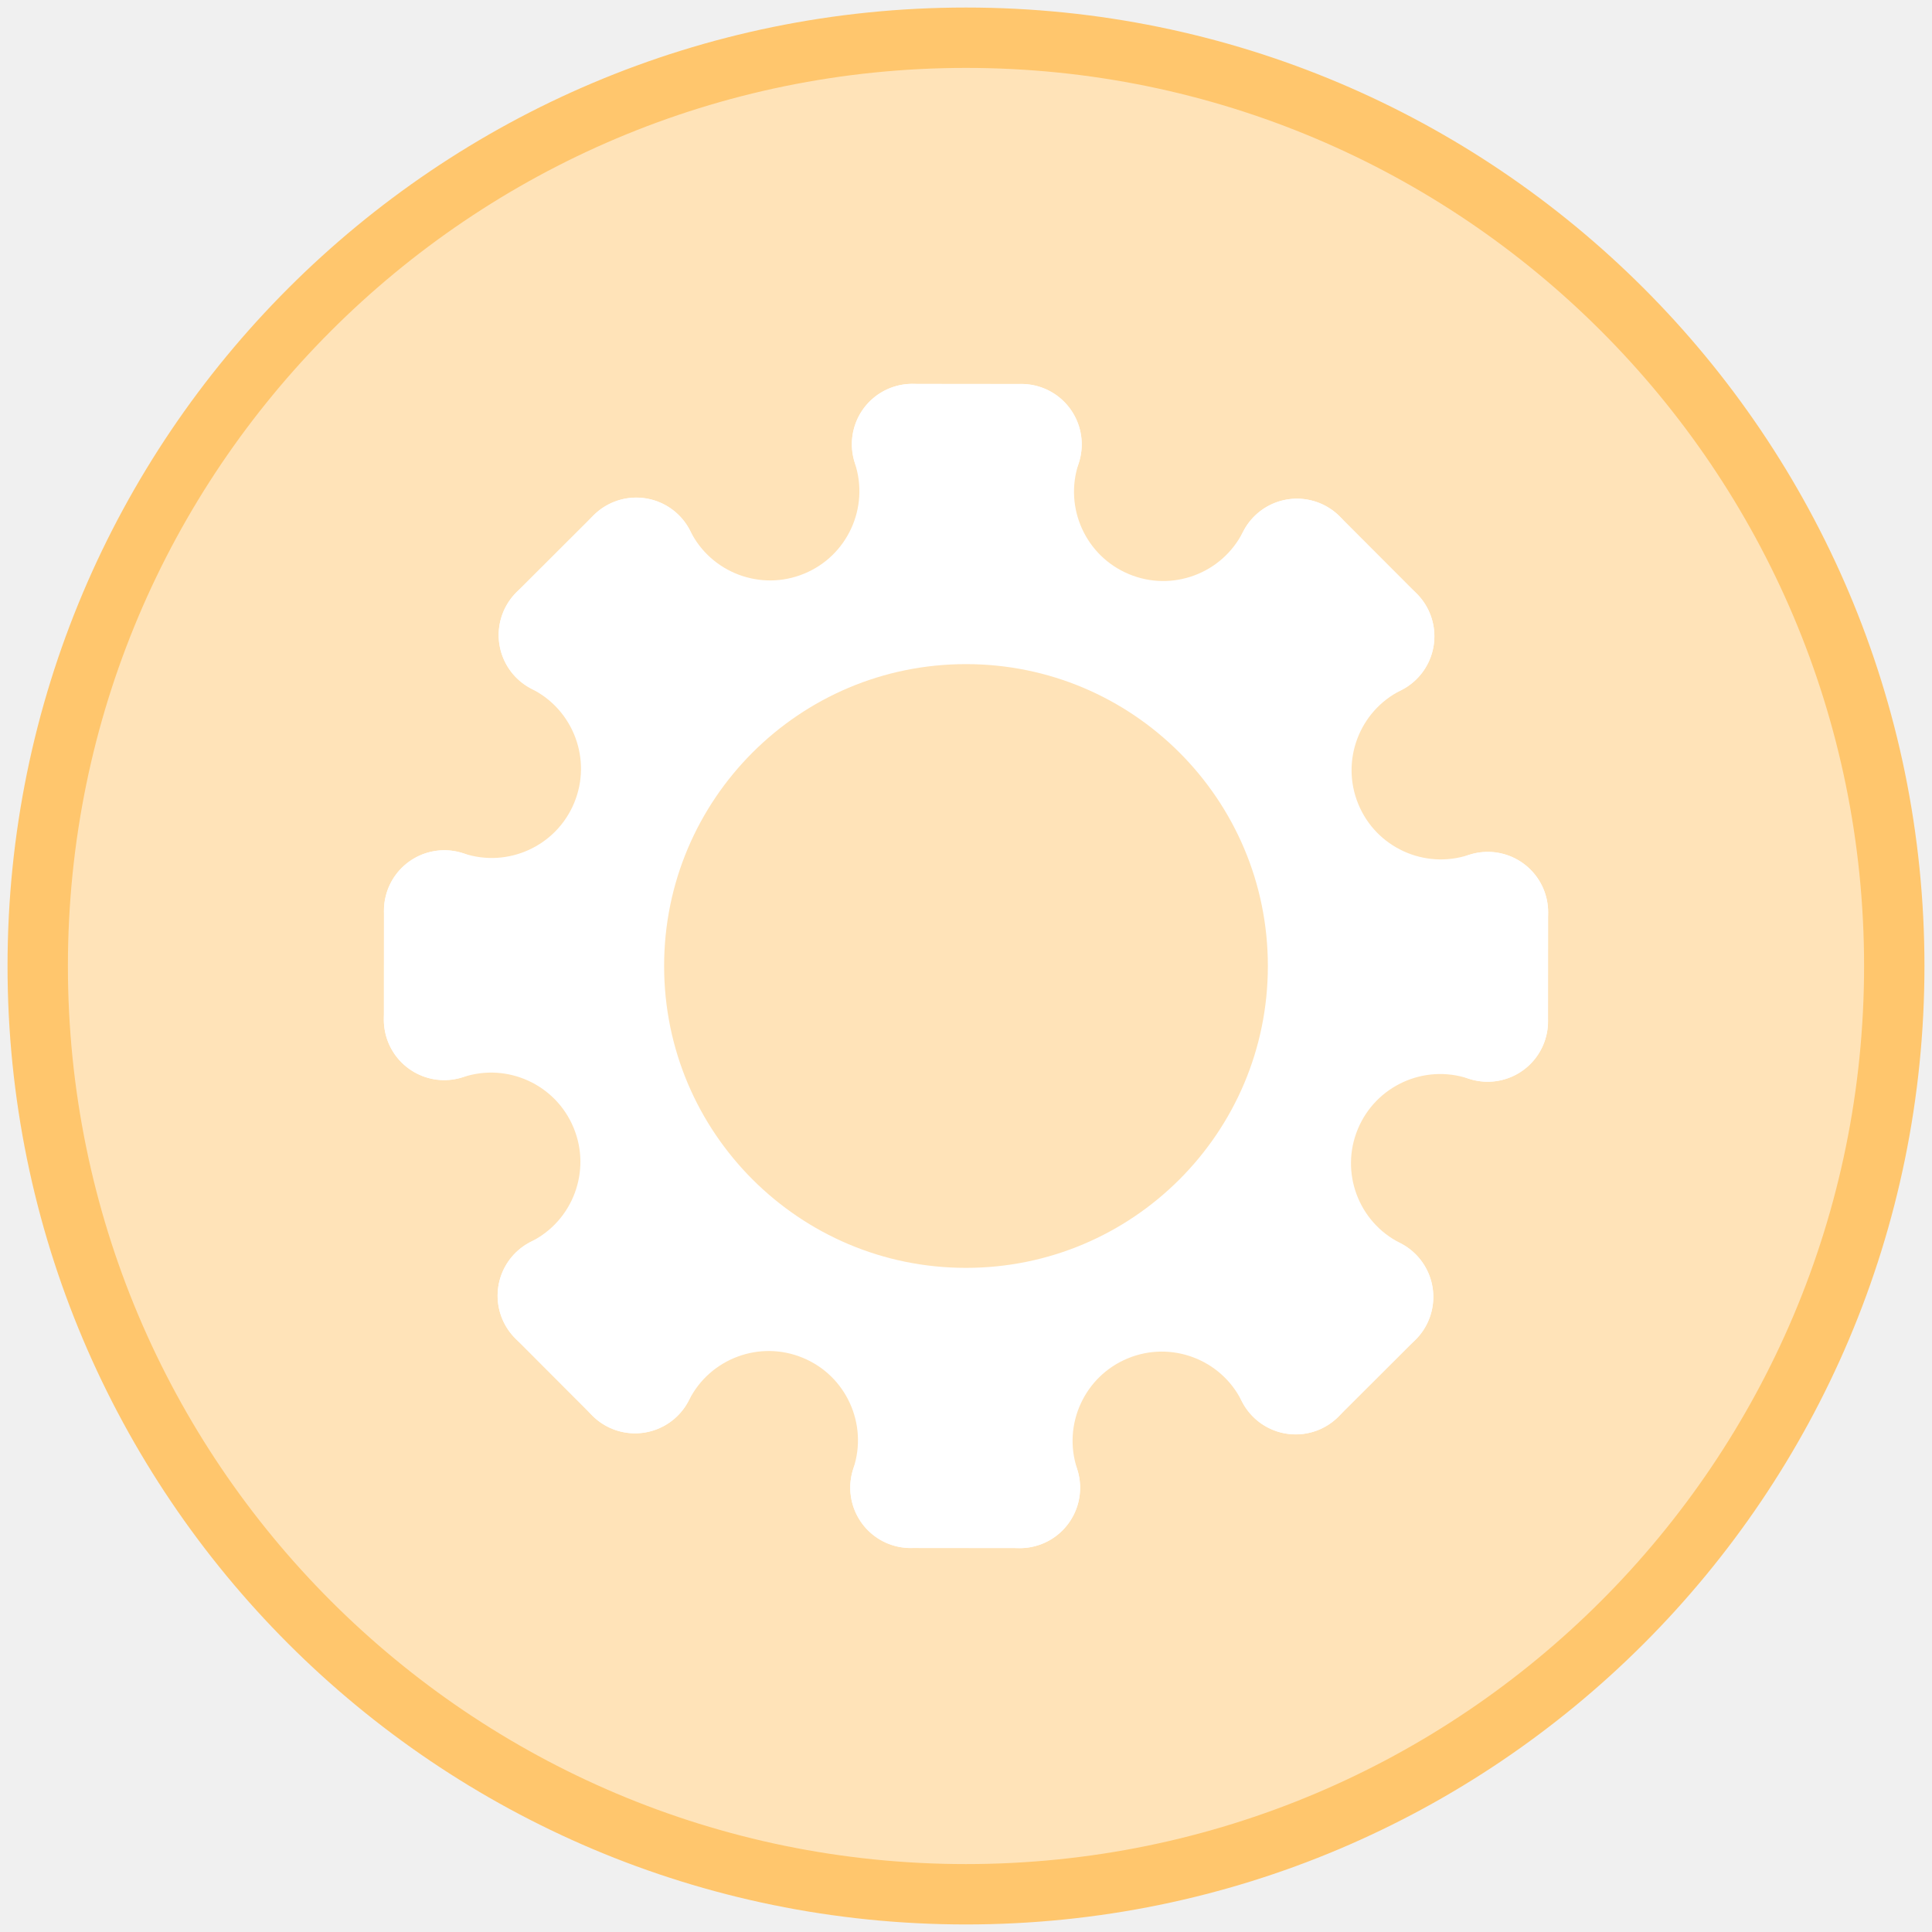
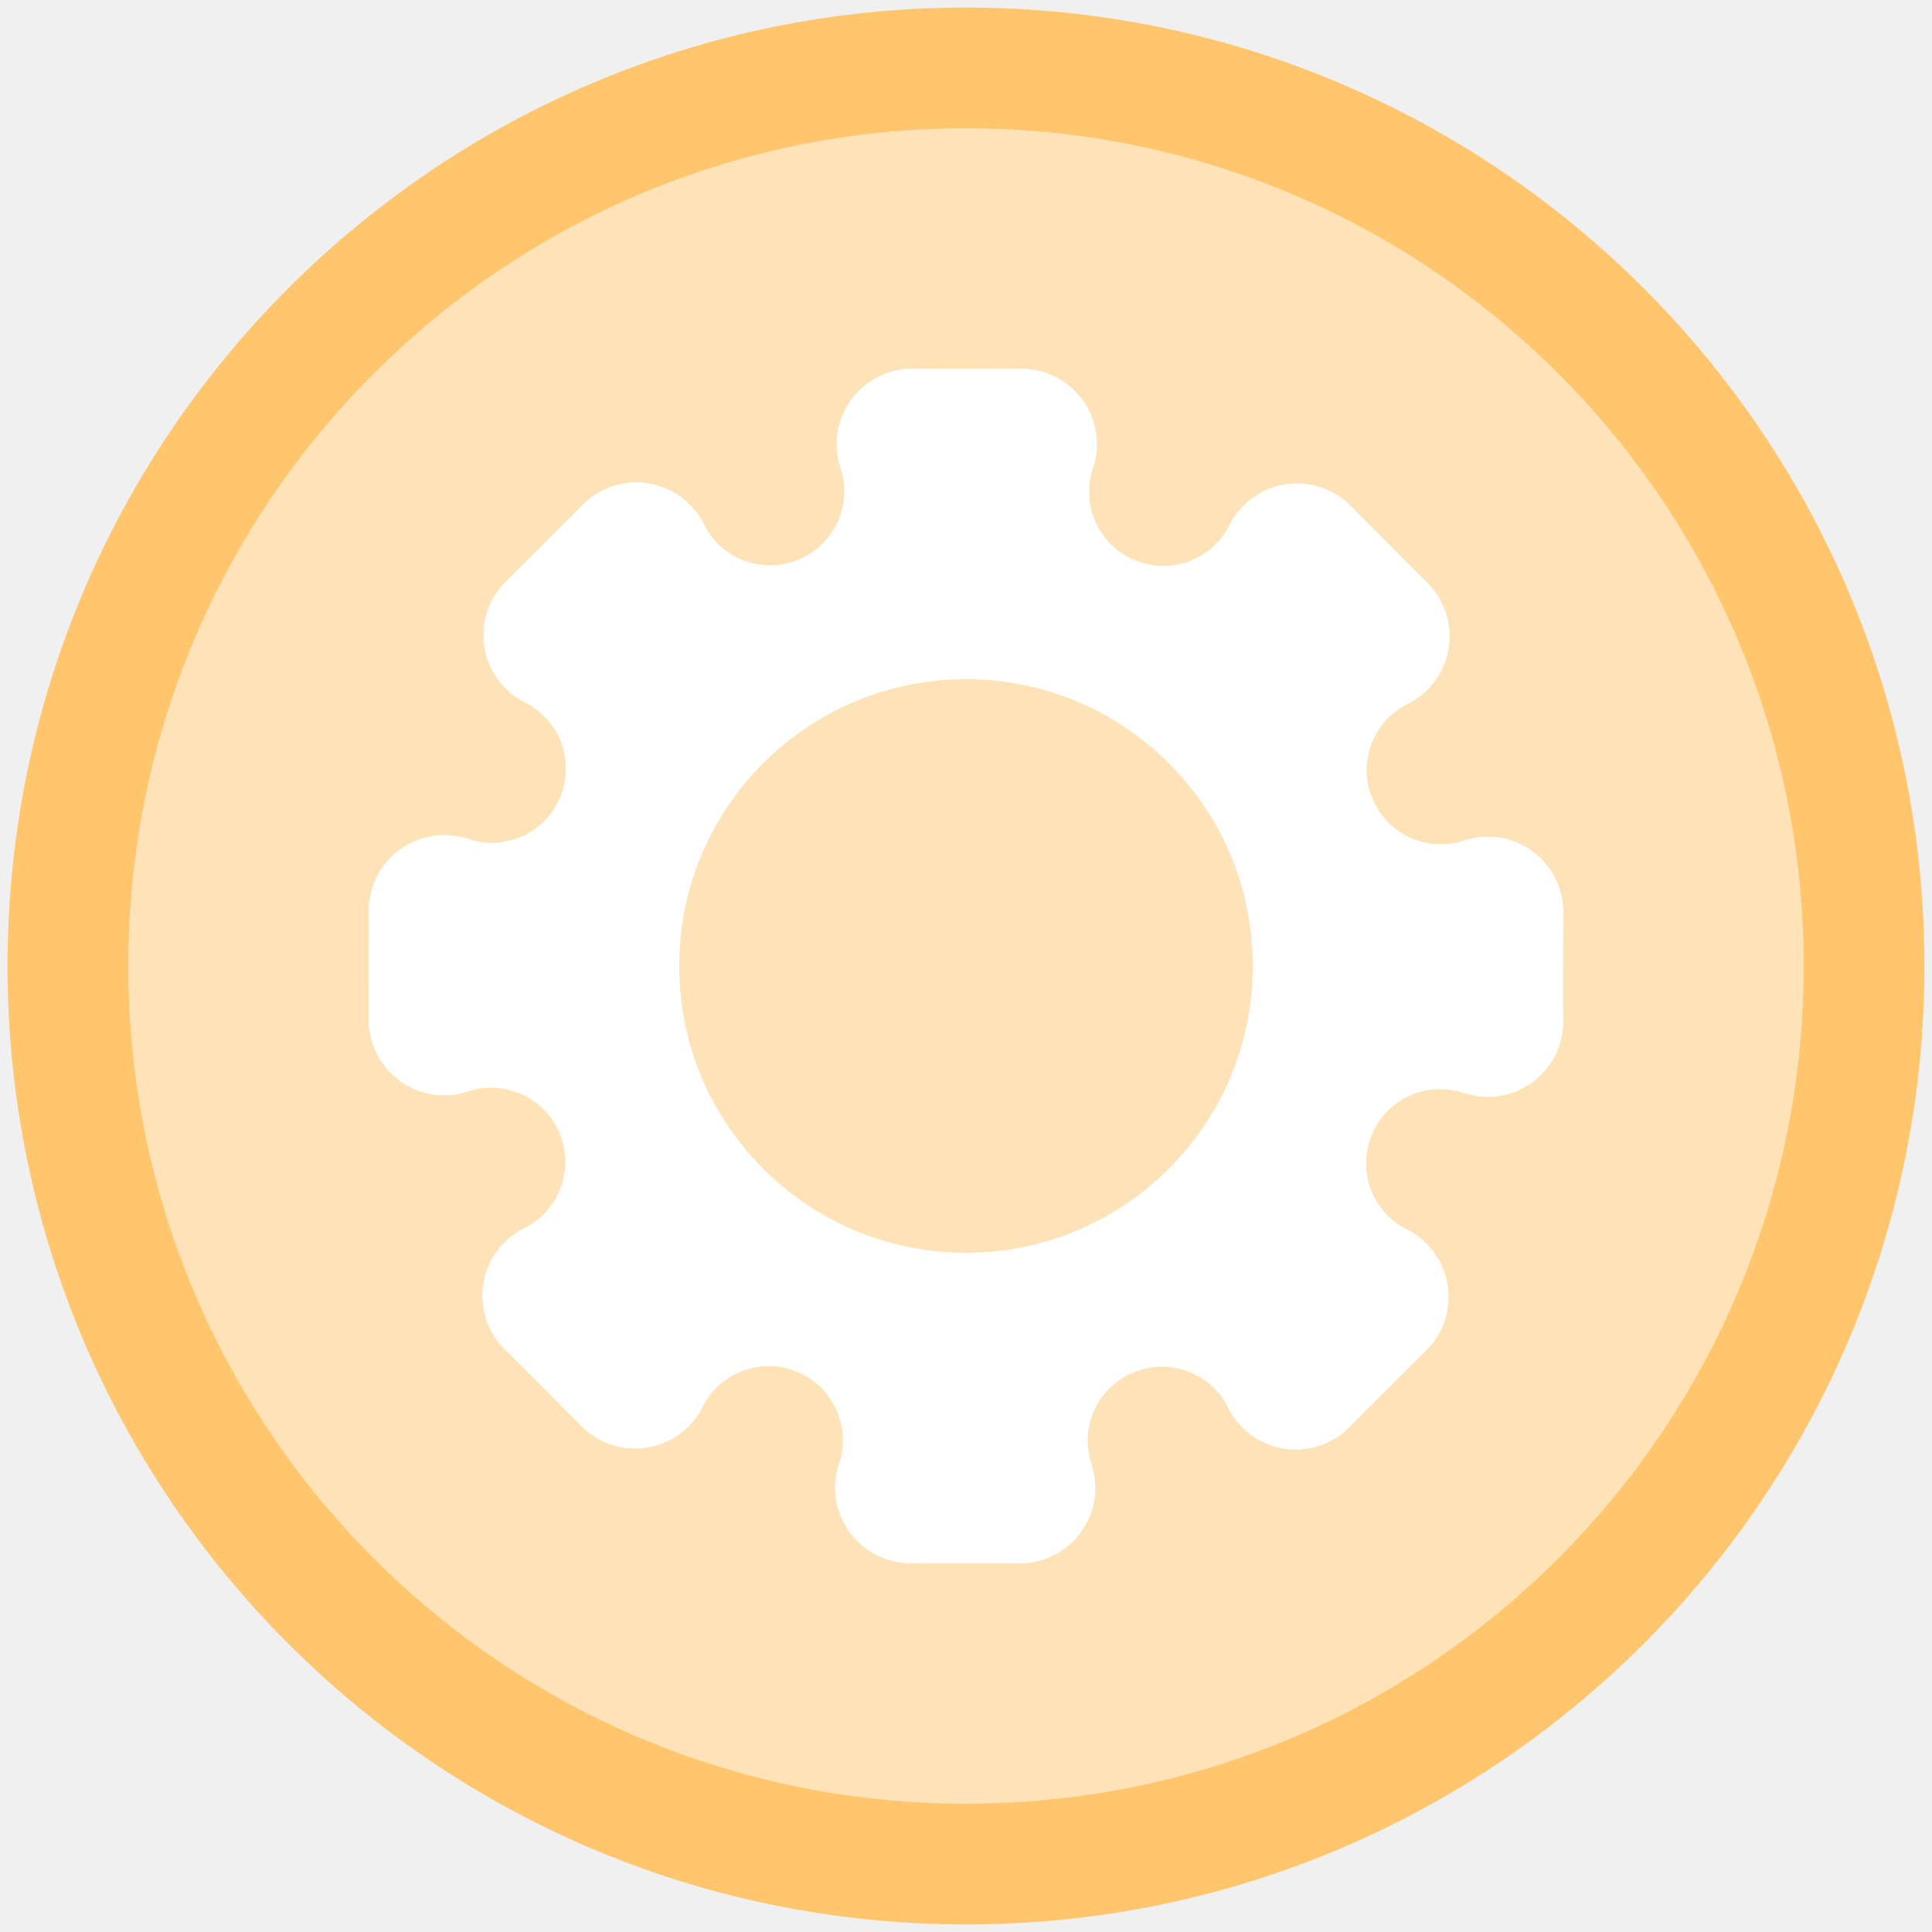
<svg xmlns="http://www.w3.org/2000/svg" width="512" height="512" viewBox="0 0 135.467 135.467" version="1.1" id="svg5" xml:space="preserve">
  <defs id="defs2">
    <linearGradient id="linearGradient30939">
      <stop style="stop-color:#8cd2f2;stop-opacity:1;" offset="0" id="stop30937" />
    </linearGradient>
  </defs>
-   <circle style="display:inline;opacity:1;fill:#ffe3b8;fill-opacity:1;fill-rule:evenodd;stroke:#ffc66d;stroke-width:4.233;stroke-linecap:round;stroke-linejoin:round;stroke-dasharray:none;stroke-opacity:1" id="path8457" cx="67.733" cy="67.733" r="65.088" />
-   <circle style="display:inline;opacity:1;fill:none;fill-opacity:1;fill-rule:evenodd;stroke:#ffffff;stroke-width:8.467;stroke-linecap:round;stroke-linejoin:round;stroke-dasharray:none;stroke-opacity:1" id="circle10067" cx="67.733" cy="67.733" r="25.4" />
-   <path style="opacity:1;fill:none;fill-opacity:1;fill-rule:evenodd;stroke:#ffffff;stroke-width:8.467;stroke-linecap:round;stroke-linejoin:round;stroke-dasharray:none" id="path7626" d="M -31.15,63.961 A 10.49,10.49 0 0 1 -44.138,57.999 10.49,10.49 0 0 1 -39.127,44.615" transform="rotate(-90)" />
-   <path style="opacity:1;fill:none;fill-opacity:1;fill-rule:evenodd;stroke:#ffffff;stroke-width:8.467;stroke-linecap:round;stroke-linejoin:round;stroke-dasharray:none" id="path7624" d="M -59.206,-3.772 A 10.49,10.49 0 0 1 -72.193,-9.735 10.49,10.49 0 0 1 -67.182,-23.118" transform="rotate(-135)" />
-   <path style="opacity:1;fill:none;fill-opacity:1;fill-rule:evenodd;stroke:#ffffff;stroke-width:8.467;stroke-linecap:round;stroke-linejoin:round;stroke-dasharray:none" id="path7622" d="m -31.149,-71.505 a 10.49,10.49 0 0 1 -12.987,-5.963 10.49,10.49 0 0 1 5.01,-13.383" transform="scale(-1)" />
-   <path style="opacity:1;fill:none;fill-opacity:1;fill-rule:evenodd;stroke:#ffffff;stroke-width:8.467;stroke-linecap:round;stroke-linejoin:round;stroke-dasharray:none" id="path7620" d="m 36.585,-99.561 a 10.49,10.49 0 0 1 -12.987,-5.963 10.49,10.49 0 0 1 5.01,-13.383" transform="rotate(135)" />
-   <path style="opacity:1;fill:none;fill-opacity:1;fill-rule:evenodd;stroke:#ffffff;stroke-width:8.467;stroke-linecap:round;stroke-linejoin:round;stroke-dasharray:none" id="path7618" d="m 104.318,-71.504 a 10.49,10.49 0 0 1 -12.987,-5.963 10.49,10.49 0 0 1 5.01,-13.383" transform="rotate(90)" />
-   <path style="opacity:1;fill:none;fill-opacity:1;fill-rule:evenodd;stroke:#ffffff;stroke-width:8.467;stroke-linecap:round;stroke-linejoin:round;stroke-dasharray:none" id="path7616" d="m 132.373,-3.77 a 10.49,10.49 0 0 1 -12.987,-5.963 10.49,10.49 0 0 1 5.01,-13.383" transform="rotate(45)" />
-   <path style="opacity:1;fill:none;fill-opacity:1;fill-rule:evenodd;stroke:#ffffff;stroke-width:8.467;stroke-linecap:round;stroke-linejoin:round;stroke-dasharray:none" id="path5457" d="M 104.316,63.963 A 10.49,10.49 0 0 1 91.329,58.001 10.49,10.49 0 0 1 96.34,44.617" />
-   <path style="opacity:1;fill:none;fill-opacity:1;fill-rule:evenodd;stroke:#ffffff;stroke-width:8.467;stroke-linecap:round;stroke-linejoin:round;stroke-dasharray:none" id="path7628" d="M 36.583,92.018 A 10.49,10.49 0 0 1 23.595,86.056 10.49,10.49 0 0 1 28.606,72.672" transform="rotate(-45)" />
-   <path style="opacity:1;fill:none;fill-opacity:1;fill-rule:evenodd;stroke:#ffffff;stroke-width:8.467;stroke-linecap:round;stroke-linejoin:round;stroke-dasharray:none;stroke-dashoffset:0;stroke-opacity:1" d="M 39.199,44.525 44.612,39.122" id="path9410" />
-   <path style="opacity:1;fill:none;fill-opacity:1;fill-rule:evenodd;stroke:#ffffff;stroke-width:8.467;stroke-linecap:round;stroke-linejoin:round;stroke-dasharray:none;stroke-dashoffset:0;stroke-opacity:1" d="m 31.146,71.498 0.008,-7.648" id="path9424" />
-   <path style="opacity:1;fill:none;fill-opacity:1;fill-rule:evenodd;stroke:#ffffff;stroke-width:8.467;stroke-linecap:round;stroke-linejoin:round;stroke-dasharray:none;stroke-dashoffset:0;stroke-opacity:1" d="M 44.525,96.266 39.123,90.853" id="path9422" />
-   <path style="opacity:1;fill:none;fill-opacity:1;fill-rule:evenodd;stroke:#ffffff;stroke-width:8.467;stroke-linecap:round;stroke-linejoin:round;stroke-dasharray:none;stroke-dashoffset:0;stroke-opacity:1" d="m 71.499,104.319 -7.648,-0.008" id="path9420" />
-   <path style="opacity:1;fill:none;fill-opacity:1;fill-rule:evenodd;stroke:#ffffff;stroke-width:8.467;stroke-linecap:round;stroke-linejoin:round;stroke-dasharray:none;stroke-dashoffset:0;stroke-opacity:1" d="m 96.266,90.941 -5.414,5.402" id="path9418" />
-   <path style="opacity:1;fill:none;fill-opacity:1;fill-rule:evenodd;stroke:#ffffff;stroke-width:8.467;stroke-linecap:round;stroke-linejoin:round;stroke-dasharray:none;stroke-dashoffset:0;stroke-opacity:1" d="m 104.32,63.967 -0.008,7.648" id="path9416" />
-   <path style="opacity:1;fill:none;fill-opacity:1;fill-rule:evenodd;stroke:#ffffff;stroke-width:8.467;stroke-linecap:round;stroke-linejoin:round;stroke-dasharray:none;stroke-dashoffset:0;stroke-opacity:1" d="m 90.941,39.199 5.402,5.413" id="path9414" />
-   <path style="opacity:1;fill:none;fill-opacity:1;fill-rule:evenodd;stroke:#ffffff;stroke-width:8.467;stroke-linecap:round;stroke-linejoin:round;stroke-dasharray:none;stroke-dashoffset:0;stroke-opacity:1" d="m 63.967,31.146 7.648,0.008" id="path9412" />
+   <circle style="display:inline;opacity:1;fill:#ffe3b8;fill-opacity:1;fill-rule:evenodd;stroke:#ffc66d;stroke-width:8.467;stroke-linecap:round;stroke-linejoin:round;stroke-dasharray:none;stroke-opacity:1" id="path8457" cx="67.733" cy="67.733" r="62.971" />
+   <circle style="display:inline;opacity:1;fill:none;fill-opacity:1;fill-rule:evenodd;stroke:#ffffff;stroke-width:10.583;stroke-linecap:round;stroke-linejoin:round;stroke-dasharray:none;stroke-opacity:1" id="circle10067" cx="67.733" cy="67.733" r="25.4" />
+   <path style="opacity:1;fill:none;fill-opacity:1;fill-rule:evenodd;stroke:#ffffff;stroke-width:10.583;stroke-linecap:round;stroke-linejoin:round;stroke-dasharray:none;stroke-opacity:1" id="path7626" d="M -31.15,63.961 A 10.49,10.49 0 0 1 -44.138,57.999 10.49,10.49 0 0 1 -39.127,44.615" transform="rotate(-90)" />
+   <path style="opacity:1;fill:none;fill-opacity:1;fill-rule:evenodd;stroke:#ffffff;stroke-width:10.583;stroke-linecap:round;stroke-linejoin:round;stroke-dasharray:none;stroke-opacity:1" id="path7624" d="M -59.206,-3.772 A 10.49,10.49 0 0 1 -72.193,-9.735 10.49,10.49 0 0 1 -67.182,-23.118" transform="rotate(-135)" />
+   <path style="opacity:1;fill:none;fill-opacity:1;fill-rule:evenodd;stroke:#ffffff;stroke-width:10.583;stroke-linecap:round;stroke-linejoin:round;stroke-dasharray:none;stroke-opacity:1" id="path7622" d="m -31.149,-71.505 a 10.49,10.49 0 0 1 -12.987,-5.963 10.49,10.49 0 0 1 5.01,-13.383" transform="scale(-1)" />
+   <path style="opacity:1;fill:none;fill-opacity:1;fill-rule:evenodd;stroke:#ffffff;stroke-width:10.583;stroke-linecap:round;stroke-linejoin:round;stroke-dasharray:none;stroke-opacity:1" id="path7620" d="m 36.585,-99.561 a 10.49,10.49 0 0 1 -12.987,-5.963 10.49,10.49 0 0 1 5.01,-13.383" transform="rotate(135)" />
+   <path style="opacity:1;fill:none;fill-opacity:1;fill-rule:evenodd;stroke:#ffffff;stroke-width:10.583;stroke-linecap:round;stroke-linejoin:round;stroke-dasharray:none;stroke-opacity:1" id="path7618" d="m 104.318,-71.504 a 10.49,10.49 0 0 1 -12.987,-5.963 10.49,10.49 0 0 1 5.01,-13.383" transform="rotate(90)" />
+   <path style="opacity:1;fill:none;fill-opacity:1;fill-rule:evenodd;stroke:#ffffff;stroke-width:10.583;stroke-linecap:round;stroke-linejoin:round;stroke-dasharray:none;stroke-opacity:1" id="path7616" d="m 132.373,-3.77 a 10.49,10.49 0 0 1 -12.987,-5.963 10.49,10.49 0 0 1 5.01,-13.383" transform="rotate(45)" />
+   <path style="opacity:1;fill:none;fill-opacity:1;fill-rule:evenodd;stroke:#ffffff;stroke-width:10.583;stroke-linecap:round;stroke-linejoin:round;stroke-dasharray:none;stroke-opacity:1" id="path5457" d="M 104.316,63.963 A 10.49,10.49 0 0 1 91.329,58.001 10.49,10.49 0 0 1 96.34,44.617" />
+   <path style="opacity:1;fill:none;fill-opacity:1;fill-rule:evenodd;stroke:#ffffff;stroke-width:10.583;stroke-linecap:round;stroke-linejoin:round;stroke-dasharray:none;stroke-opacity:1" id="path7628" d="M 36.583,92.018 A 10.49,10.49 0 0 1 23.595,86.056 10.49,10.49 0 0 1 28.606,72.672" transform="rotate(-45)" />
+   <path style="opacity:1;fill:none;fill-opacity:1;fill-rule:evenodd;stroke:#ffffff;stroke-width:10.583;stroke-linecap:round;stroke-linejoin:round;stroke-dasharray:none;stroke-dashoffset:0;stroke-opacity:1" d="M 39.199,44.525 44.612,39.122" id="path9410" />
+   <path style="opacity:1;fill:none;fill-opacity:1;fill-rule:evenodd;stroke:#ffffff;stroke-width:10.583;stroke-linecap:round;stroke-linejoin:round;stroke-dasharray:none;stroke-dashoffset:0;stroke-opacity:1" d="m 31.146,71.498 0.008,-7.648" id="path9424" />
+   <path style="opacity:1;fill:none;fill-opacity:1;fill-rule:evenodd;stroke:#ffffff;stroke-width:10.583;stroke-linecap:round;stroke-linejoin:round;stroke-dasharray:none;stroke-dashoffset:0;stroke-opacity:1" d="M 44.525,96.266 39.123,90.853" id="path9422" />
+   <path style="opacity:1;fill:none;fill-opacity:1;fill-rule:evenodd;stroke:#ffffff;stroke-width:10.583;stroke-linecap:round;stroke-linejoin:round;stroke-dasharray:none;stroke-dashoffset:0;stroke-opacity:1" d="m 71.499,104.319 -7.648,-0.008" id="path9420" />
+   <path style="opacity:1;fill:none;fill-opacity:1;fill-rule:evenodd;stroke:#ffffff;stroke-width:10.583;stroke-linecap:round;stroke-linejoin:round;stroke-dasharray:none;stroke-dashoffset:0;stroke-opacity:1" d="m 96.266,90.941 -5.414,5.402" id="path9418" />
+   <path style="opacity:1;fill:none;fill-opacity:1;fill-rule:evenodd;stroke:#ffffff;stroke-width:10.583;stroke-linecap:round;stroke-linejoin:round;stroke-dasharray:none;stroke-dashoffset:0;stroke-opacity:1" d="m 104.32,63.967 -0.008,7.648" id="path9416" />
+   <path style="opacity:1;fill:none;fill-opacity:1;fill-rule:evenodd;stroke:#ffffff;stroke-width:10.583;stroke-linecap:round;stroke-linejoin:round;stroke-dasharray:none;stroke-dashoffset:0;stroke-opacity:1" d="m 90.941,39.199 5.402,5.413" id="path9414" />
+   <path style="opacity:1;fill:none;fill-opacity:1;fill-rule:evenodd;stroke:#ffffff;stroke-width:10.583;stroke-linecap:round;stroke-linejoin:round;stroke-dasharray:none;stroke-dashoffset:0;stroke-opacity:1" d="m 63.967,31.146 7.648,0.008" id="path9412" />
</svg>
